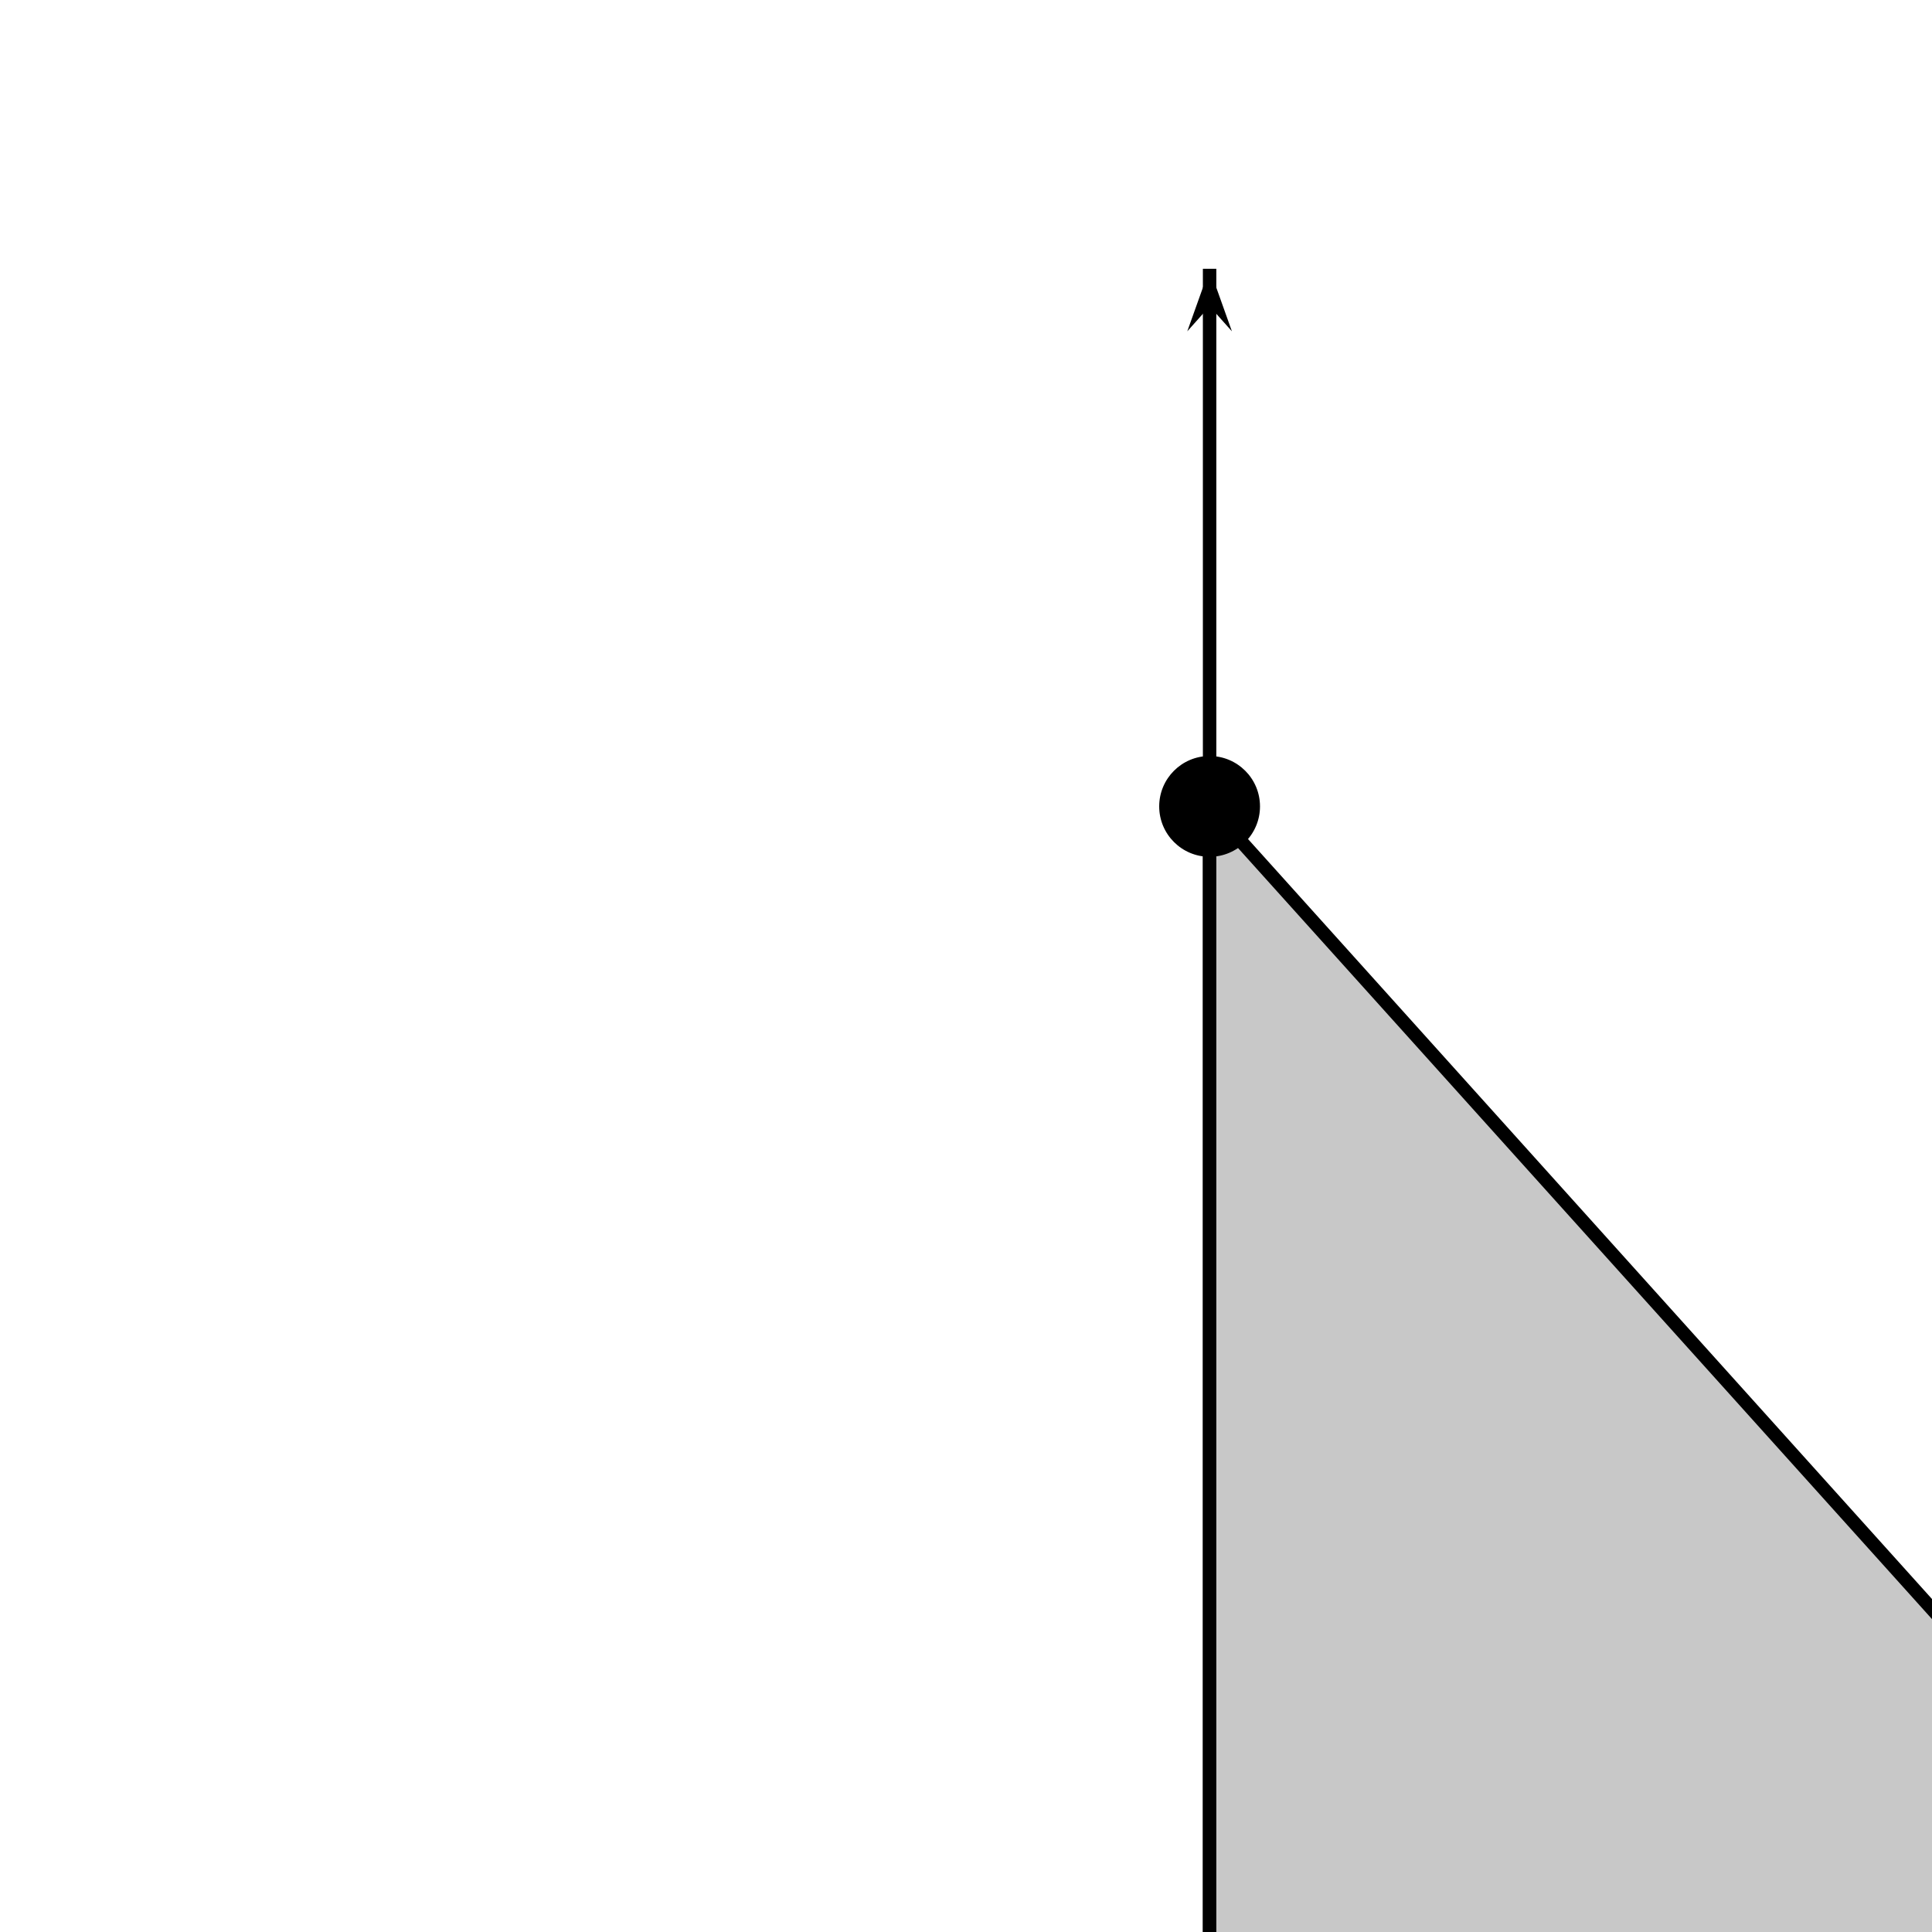
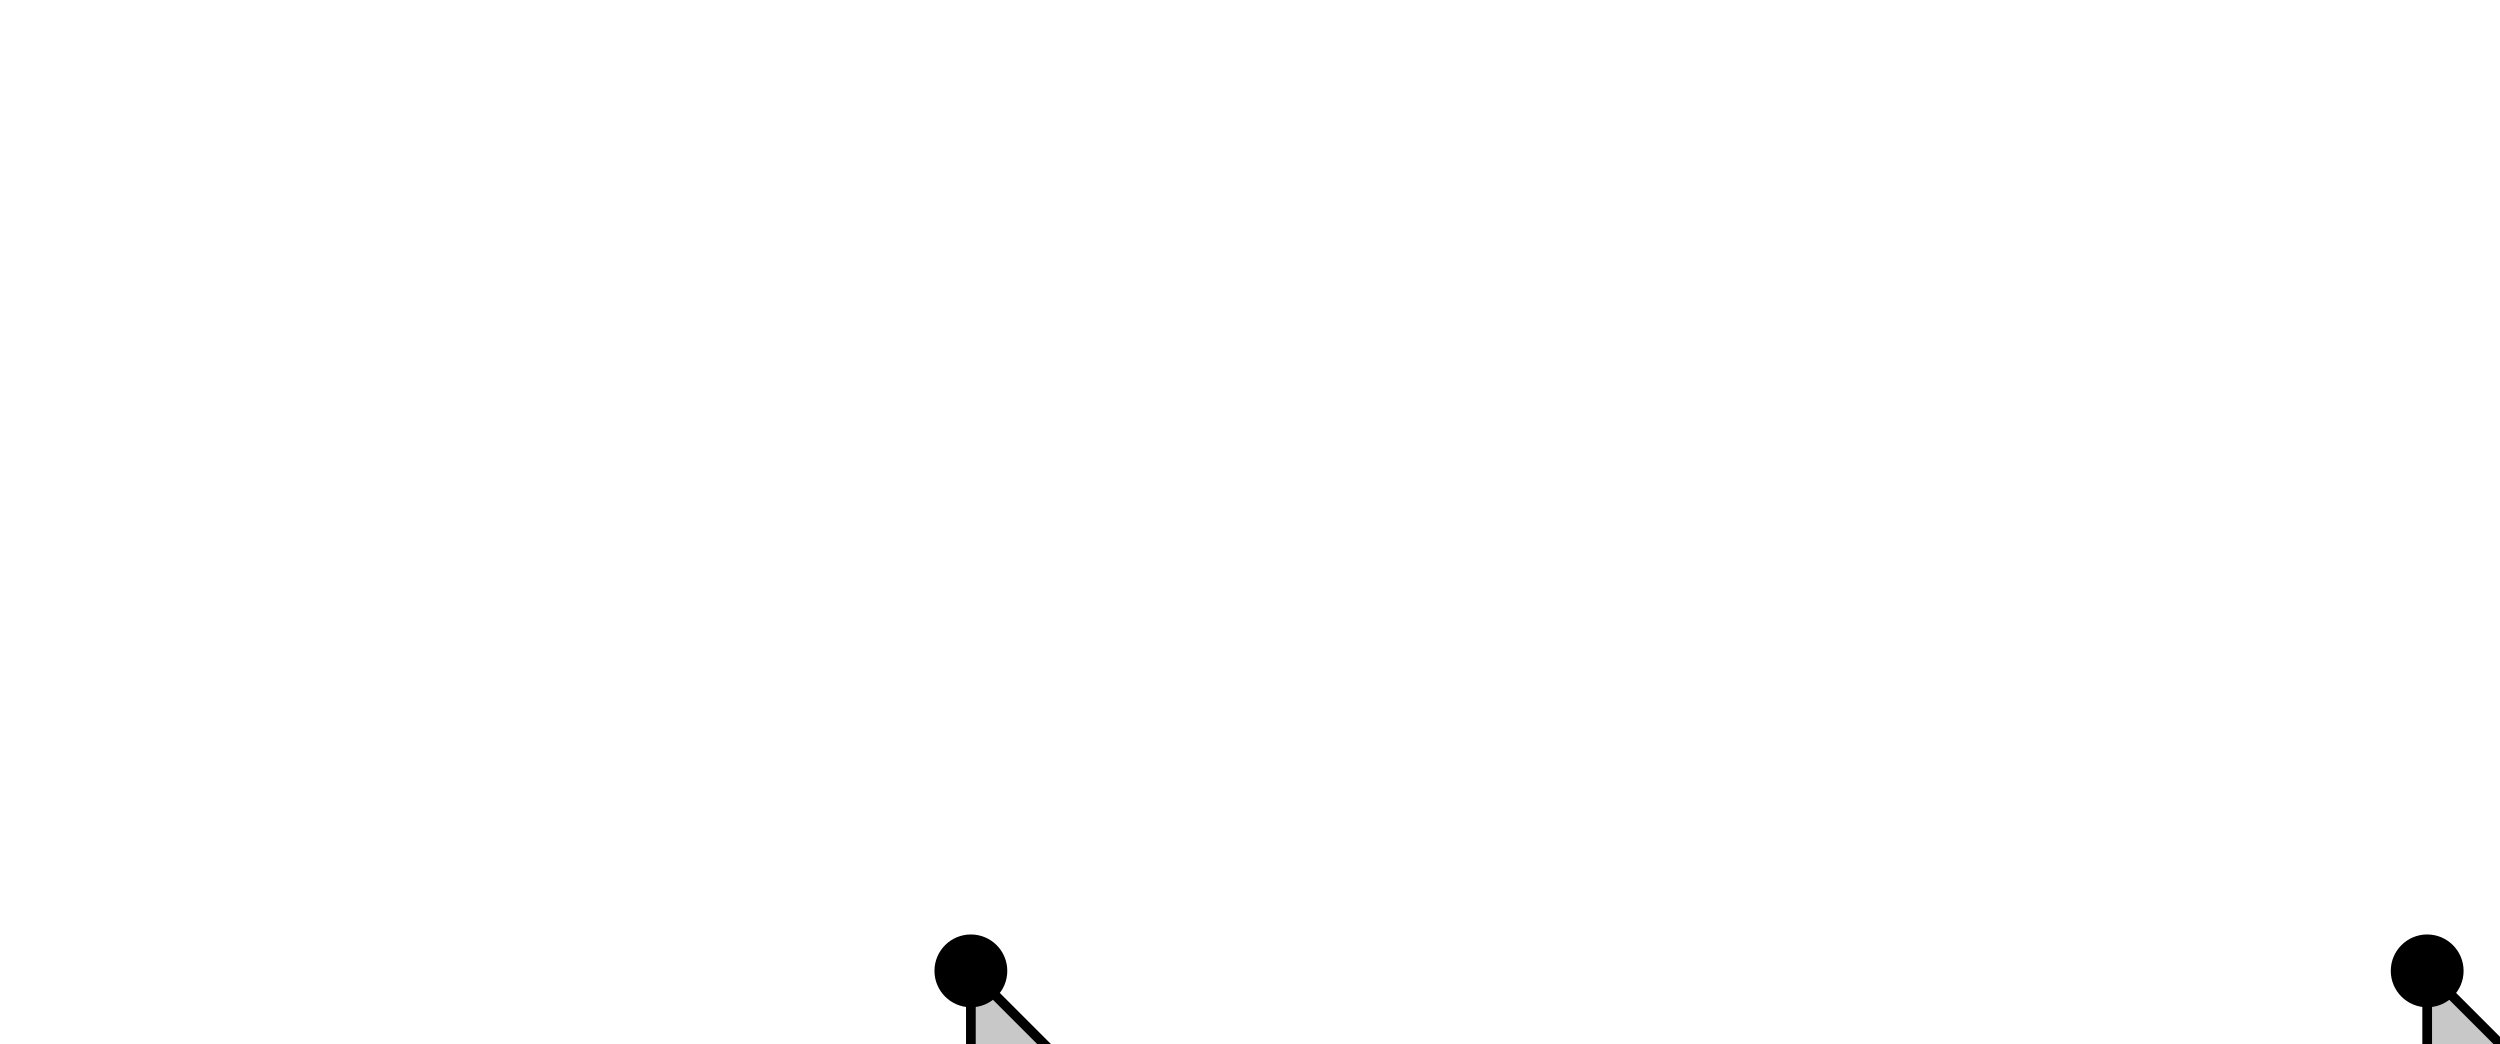
<svg xmlns="http://www.w3.org/2000/svg" xmlns:ns1="http://latexdraw.sourceforge.net/namespaces/latexdraw" version="1.1" baseProfile="full">
-   <defs>
-     <marker overflow="visible" orient="auto" id="arrow2-44">
-       <path d="M 0.0 0.0 L -4.652 1.661 L -2.791 0.0 L -4.652 -1.661 z " ns1:arrSizeNum="2.0" fill="black" />
-     </marker>
-     <marker overflow="visible" orient="auto" id="arrow2-45">
-       <path d="M 0.0 0.0 L -4.652 1.661 L -2.791 0.0 L -4.652 -1.661 z " ns1:arrSizeNum="2.0" fill="black" />
-     </marker>
-   </defs>
+   <defs />
  <g>
-     <g ns1:type="line" id="id44">
-       <line x1="180.0" x2="460.0" y1="320.0" y2="320.0" stroke-width="2.0" stroke="black" ns1:rotationAngle="0.0" marker-end="url(#arrow2-44)" />
+     <g ns1:type="drawing" id="id125">
+       <g ns1:type="polygon" id="id126">
+         <polygon points="200.0,200.0 200.0,400.0 400.0,400.0 " stroke-width="2.0" stroke="black" fill="#c8c8c8" />
+       </g>
+       <g ns1:type="dot" id="id127" ns1:size="15.0" ns1:dotShape="dot" ns1:position="200.0 200.0">
+         <circle r="7.5" fill="black" cx="200.0" cy="200.0" />
+       </g>
+       <g ns1:type="dot" id="id128" ns1:size="15.0" ns1:dotShape="dot" ns1:position="400.0 400.0">
+         <circle r="7.5" fill="black" cx="400.0" cy="400.0" />
+       </g>
+       <g ns1:type="dot" id="id129" ns1:size="15.0" ns1:dotShape="dot" ns1:position="200.0 400.0">
+         <circle r="7.5" fill="black" cx="200.0" cy="400.0" />
+       </g>
    </g>
-     <g ns1:type="line" id="id45">
-       <line x1="180.0" x2="180.0" y1="320.0" y2="40.0" stroke-width="2.0" stroke="black" ns1:rotationAngle="0.0" marker-end="url(#arrow2-45)" />
+     <g ns1:type="polygon" id="id131">
+       <polygon points="500.0,200.0 500.0,400.0 700.0,400.0 " stroke-width="2.0" stroke="black" fill="#c8c8c8" />
    </g>
-     <g ns1:type="polygon" id="id46">
-       <polygon points="180.0,120.0 180.0,320.0 360.0,320.0 " stroke-width="2.0" stroke="black" fill="#c8c8c8" />
+     <g ns1:type="dot" id="id132" ns1:size="15.0" ns1:dotShape="dot" ns1:position="500.0 200.0">
+       <circle r="7.5" fill="black" cx="500.0" cy="200.0" />
    </g>
-     <g ns1:type="dot" id="id47" ns1:size="15.0" ns1:dotShape="dot" ns1:position="180.0 120.0">
-       <circle r="7.5" fill="black" cx="180.0" cy="120.0" />
+     <g ns1:type="dot" id="id133" ns1:size="15.0" ns1:dotShape="dot" ns1:position="700.0 400.0">
+       <circle r="7.5" fill="black" cx="700.0" cy="400.0" />
    </g>
-     <g ns1:type="dot" id="id48" ns1:size="15.0" ns1:dotShape="dot" ns1:position="360.0 320.0">
-       <circle r="7.5" fill="black" cx="360.0" cy="320.0" />
+     <g ns1:type="dot" id="id134" ns1:size="15.0" ns1:dotShape="dot" ns1:position="500.0 400.0">
+       <circle r="7.5" fill="black" cx="500.0" cy="400.0" />
    </g>
-     <g ns1:type="dot" id="id49" ns1:size="15.0" ns1:dotShape="dot" ns1:position="180.0 320.0">
-       <circle r="7.5" fill="black" cx="180.0" cy="320.0" />
+     <g ns1:type="dot" id="id135" ns1:size="15.0" ns1:dotShape="dot" ns1:position="500.0 310.0">
+       <circle r="7.5" fill="black" cx="500.0" cy="310.0" />
+     </g>
+     <g ns1:type="dot" id="id136" ns1:size="15.0" ns1:dotShape="dot" ns1:position="610.0 310.0">
+       <circle r="7.5" fill="black" cx="610.0" cy="310.0" />
+     </g>
+     <g ns1:type="text" id="id137" font-family="Dialog" fill="black" font-size="18" ns1:x="240.0">
+       <text x="240.0" y="270.0">$\mathrm{CG}_1$</text>
+     </g>
+     <g ns1:type="text" id="id140" font-family="Dialog" fill="black" font-size="18" ns1:x="540.0">
+       <text x="540.0" y="270.0">$\mathrm{CG}_2$</text>
    </g>
  </g>
</svg>
